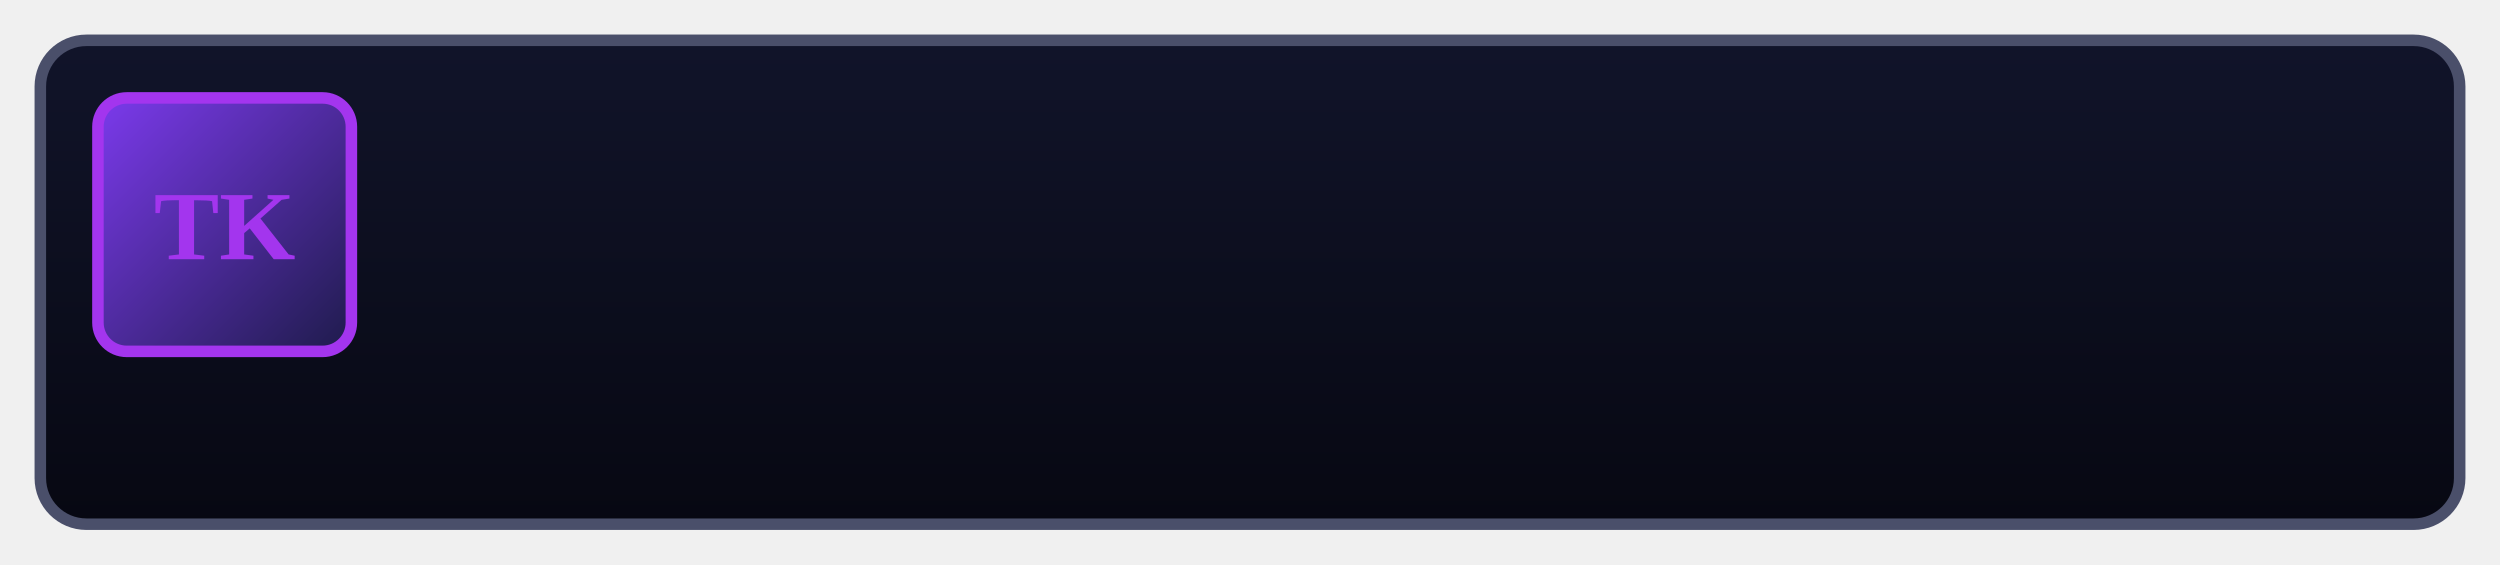
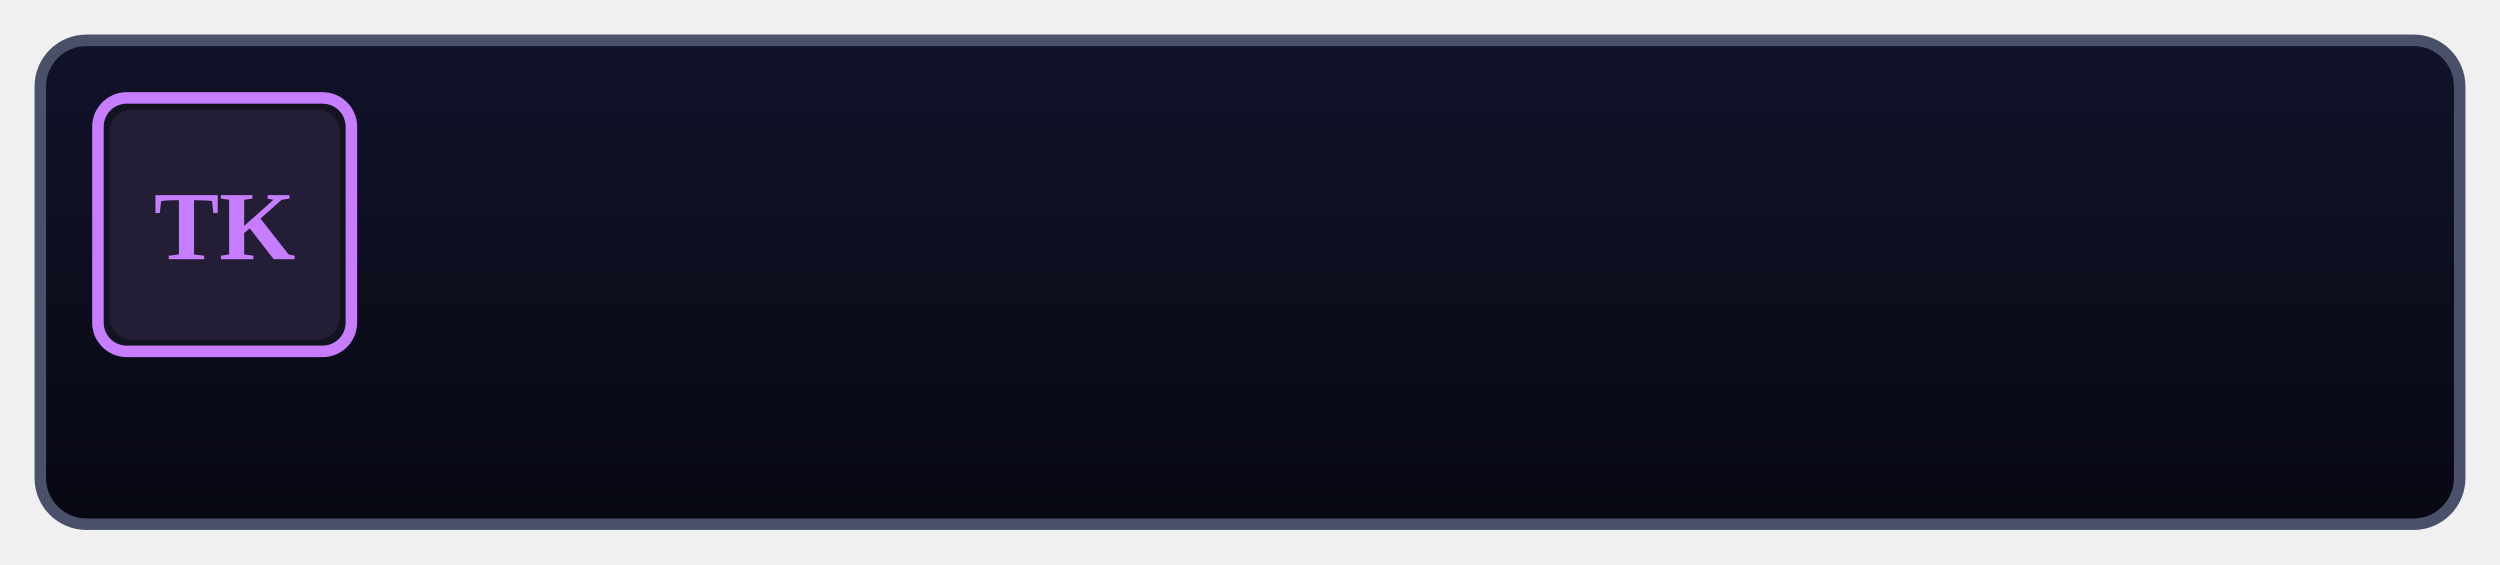
<svg xmlns="http://www.w3.org/2000/svg" width="434" height="98" viewBox="0 0 434 98" role="img" aria-label="HandyNotes: Trove of the Thunder King: Todos los tesoros del Rey del Trueno Descargas: 5.945">
  <defs>
    <linearGradient id="tip" x1="0" y1="0" x2="0" y2="1">
      <stop offset="0" stop-color="#11142a" />
      <stop offset="1" stop-color="#070812" />
    </linearGradient>
    <linearGradient id="gold" x1="0" y1="0" x2="1" y2="0">
      <stop offset="0" stop-color="#ffd100" stop-opacity="0" />
      <stop offset=".5" stop-color="#fff3b0" />
      <stop offset="1" stop-color="#ffd100" stop-opacity="0" />
    </linearGradient>
    <linearGradient id="goldtext" x1="0" y1="0" x2="0" y2="1">
      <stop offset="0" stop-color="#fff3b0" />
      <stop offset=".55" stop-color="#ffd100" />
      <stop offset="1" stop-color="#c8860a" />
    </linearGradient>
    <linearGradient id="gem" x1="0" y1="0" x2="1" y2="1">
      <stop offset="0" stop-color="#7c3aed" />
      <stop offset="1" stop-color="#1e1b4b" />
    </linearGradient>
  </defs>
  <style>
    text { font-family: Verdana, 'DejaVu Sans', Arial, sans-serif; font-size: 14px; fill: #fff; }
    .t { font-family: Georgia, 'Times New Roman', serif; font-weight: bold; }
    .l { opacity: 0; animation: in .45s ease-out forwards; }
    .glint { animation: run 7s linear infinite; }
    @keyframes in { from { opacity: 0; transform: translateX(-6px); } to { opacity: 1; transform: none; } }
    @keyframes run { from { stroke-dashoffset: 0; } to { stroke-dashoffset: -1000; } }
    @keyframes blink { 50% { opacity: 0; } }
    @media (prefers-reduced-motion: reduce) { .l, .glint, .fx { animation: none !important; opacity: 1 !important; } }</style>
  <rect x="7" y="7" width="420" height="84" rx="8" fill="url(#tip)" stroke="#4a4f6a" stroke-width="2" />
-   <rect x="17" y="17" width="44" height="44" rx="5" fill="url(#gem)" stroke="#a335ee" stroke-width="2" />
-   <text class="t" x="39" y="45" text-anchor="middle" style="font-size:17px; fill:#a335ee">TK</text>
-   <text class="l t" x="74" y="33" style="animation-delay:0.1s; font-size:13px; fill:#a335ee">HandyNotes: Trove of the Thunder King</text>
+   <rect x="17" y="17" width="44" height="44" rx="5" fill="#12141f" stroke="#c77dff" stroke-width="2" />
+   <rect x="19" y="19" width="40" height="40" rx="4" fill="#c77dff" fill-opacity=".1" />
+   <text class="t" x="39" y="45" text-anchor="middle" style="font-size:17px; fill:#c77dff">TK</text>
+   <text class="l t" x="74" y="33" style="animation-delay:0.1s; font-size:13px; fill:#c77dff">HandyNotes: Trove of the Thunder King</text>
  <text class="l" x="413" y="33" text-anchor="end" style="font-size:12px; fill:#9d9d9d; animation-delay:.1s">v1.05</text>
  <text class="l " x="74" y="54" style="animation-delay:0.2s; fill:#c9c9c9; font-size:12.5px">Todos los tesoros del Rey del Trueno</text>
  <text class="l " x="74" y="76" style="animation-delay:0.3s; fill:#9d9d9d; font-size:12.5px">Descargas: <tspan style="fill:#ffd100">5.945</tspan>
  </text>
</svg>
